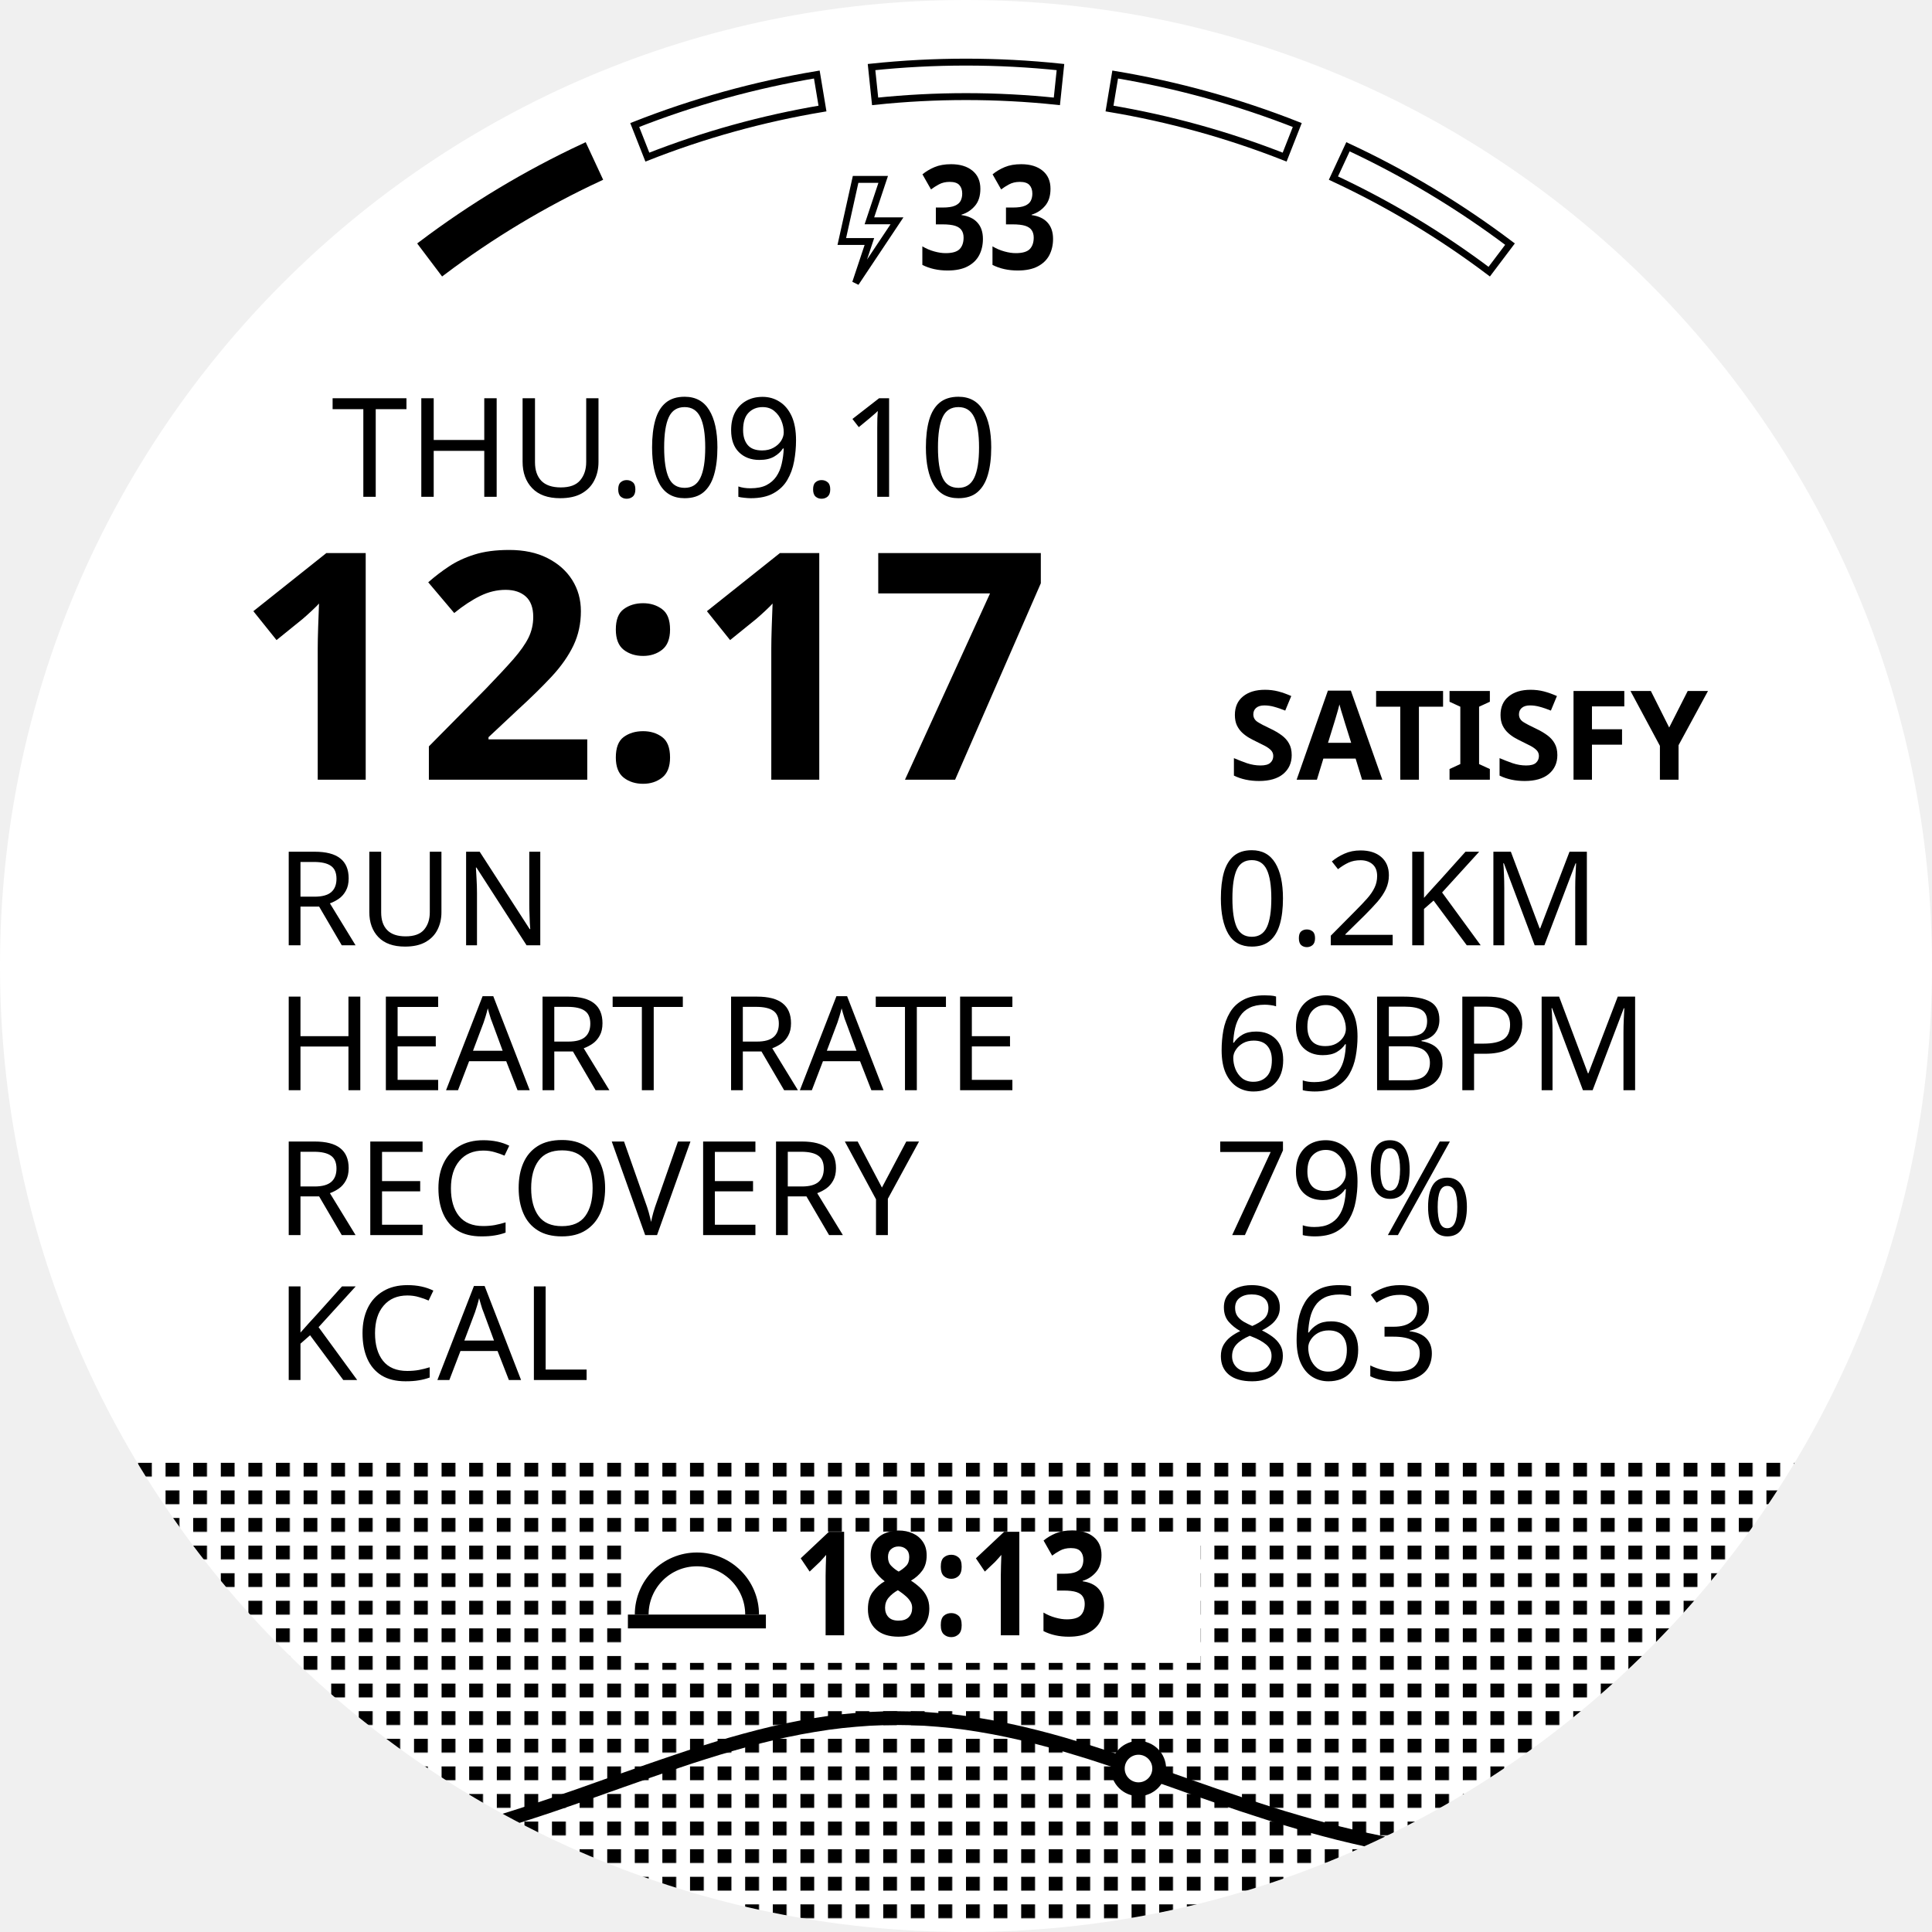
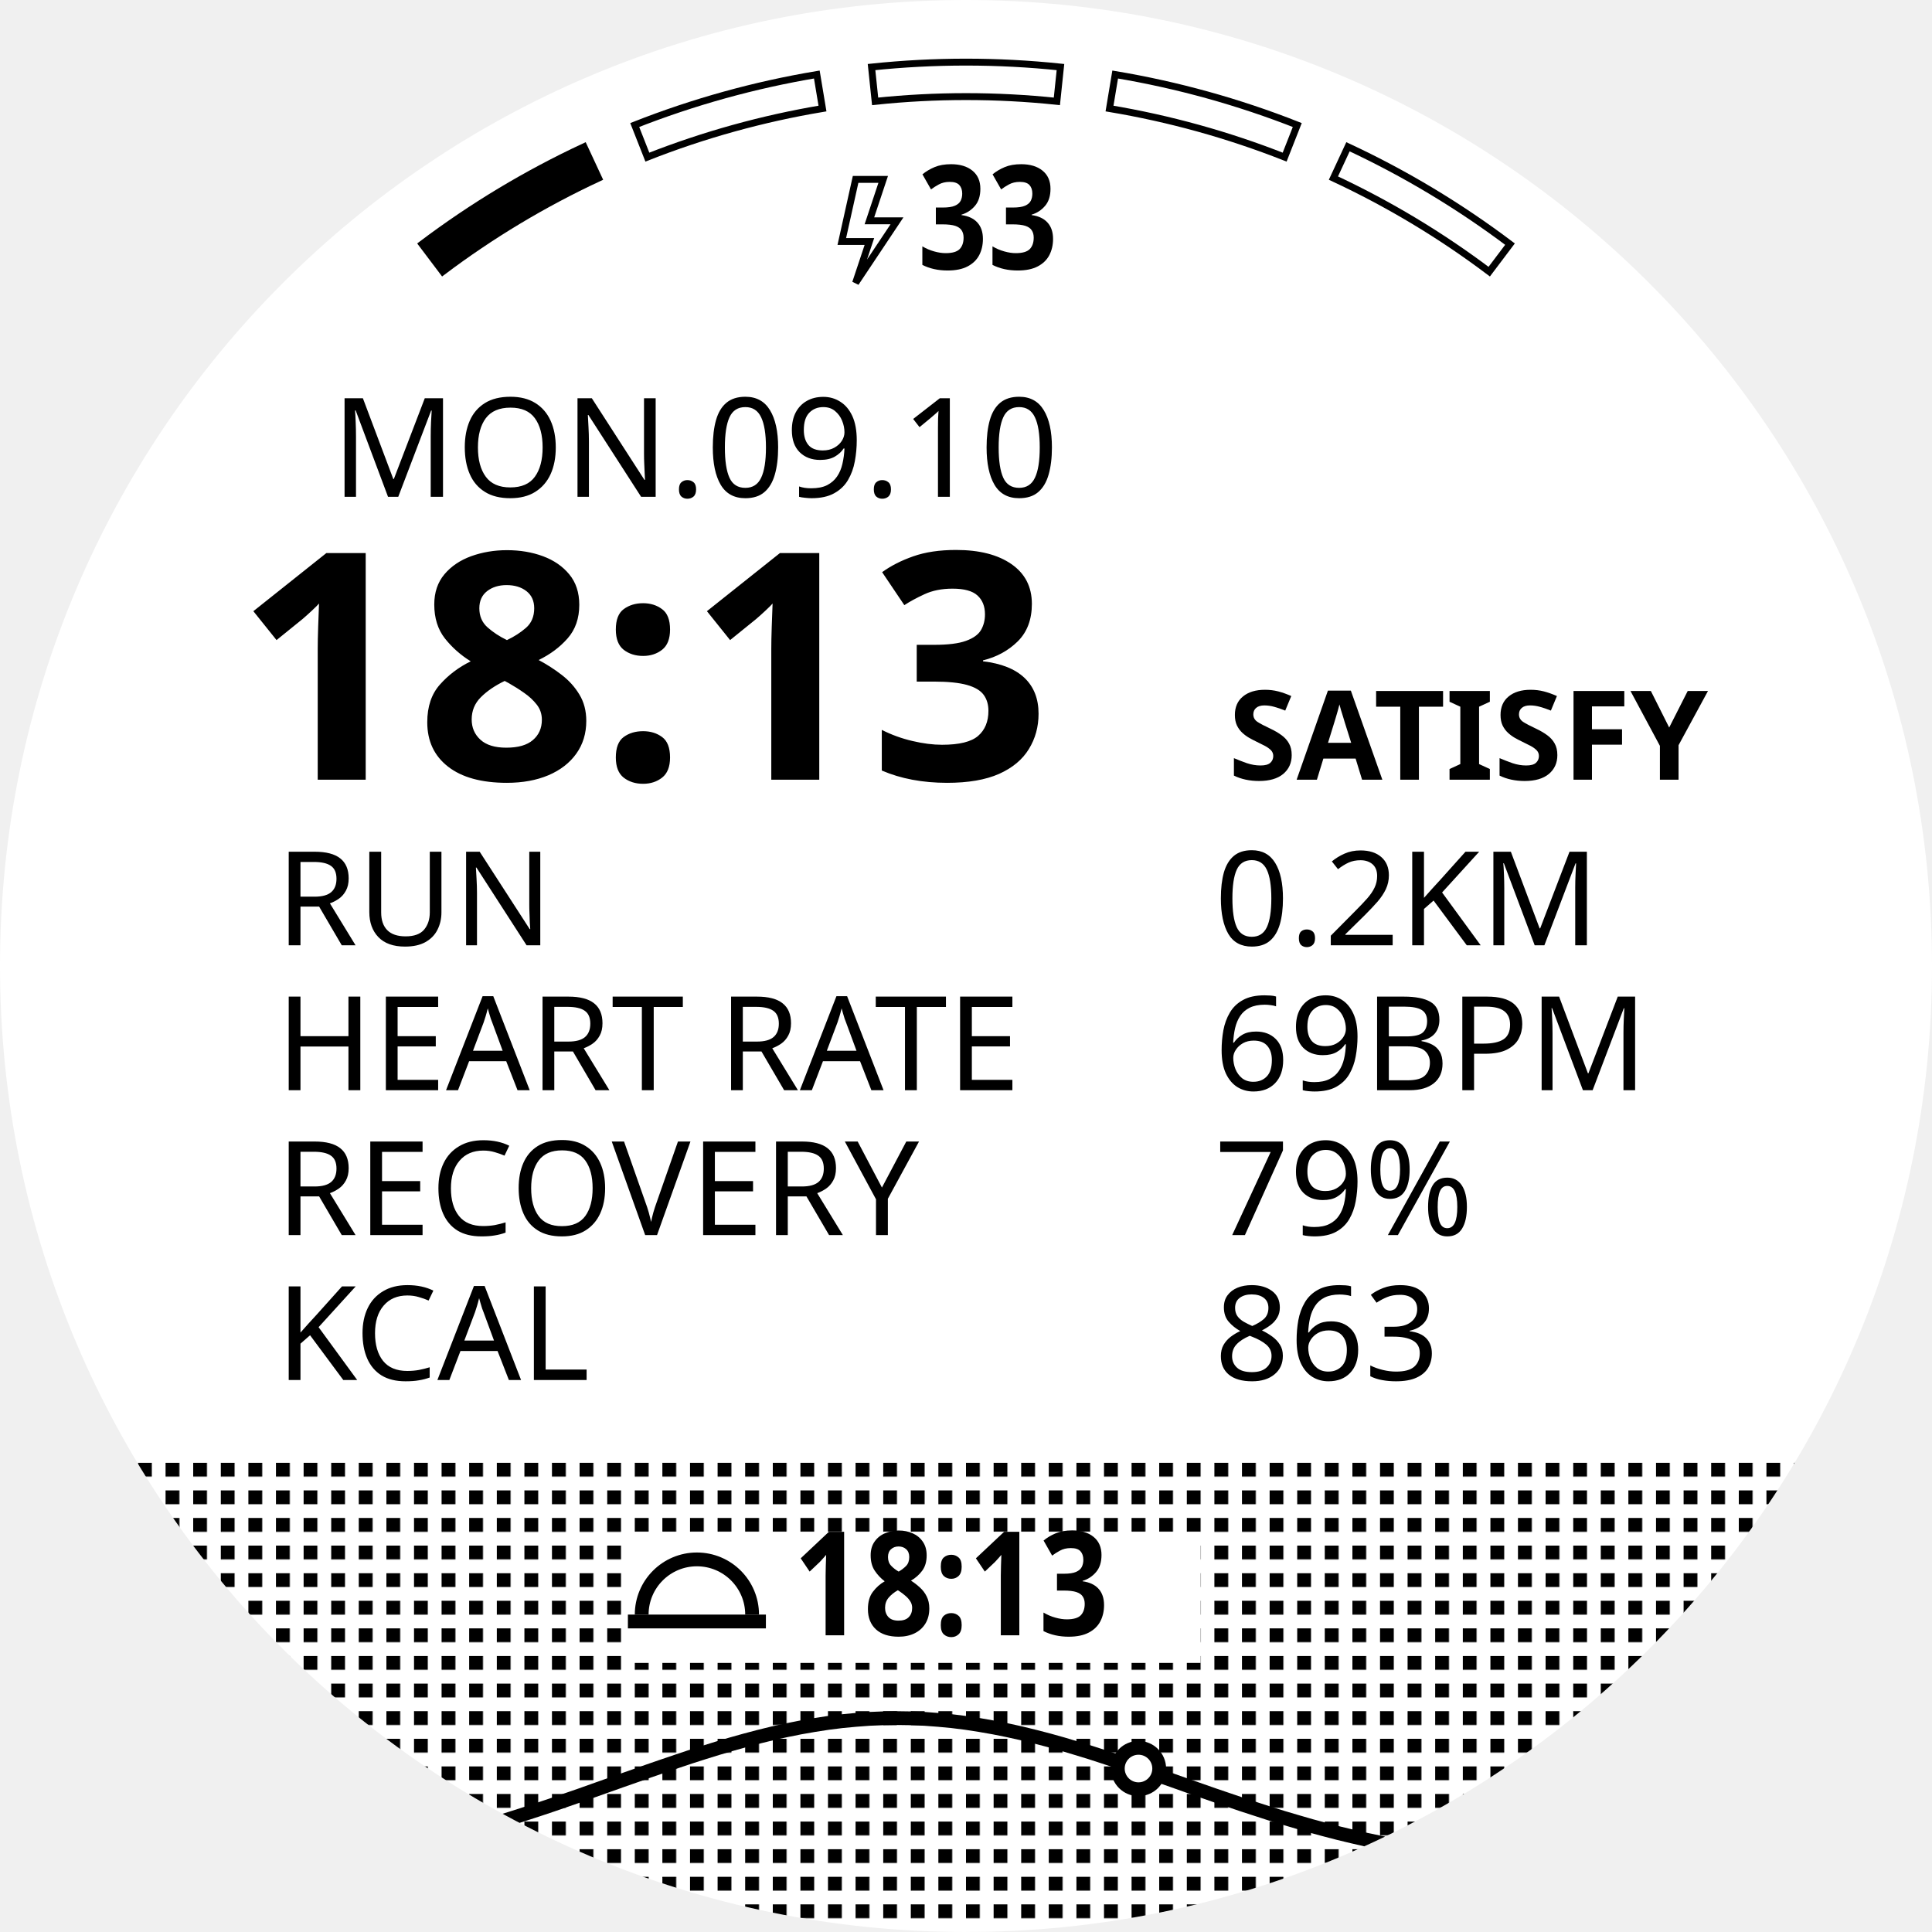
<svg xmlns="http://www.w3.org/2000/svg" width="280" height="280" viewBox="0 0 280 280">
  <clipPath id="screen">
    <circle cx="140" cy="140" r="140" />
  </clipPath>
  <g id="TypeFace 7X" clip-path="url(#screen)">
    <circle id="background" cx="140" cy="140" r="140" fill="#fff" />
    <pattern id="dots" width="4" height="4" patternUnits="userSpaceOnUse">
      <rect width="2" height="2" fill="#000" />
    </pattern>
    <rect id="halftone band" x="0" y="211" width="280" height="72" fill="url(#dots)" />
    <polyline id="hill line" points="0,272.84 2,272.82 4,272.79 6,272.75 8,272.71 10,272.67 12,272.62 14,272.56 16,272.50 18,272.42 20,272.34 22,272.25 24,272.15 26,272.04 28,271.91 30,271.77 32,271.62 34,271.45 36,271.26 38,271.06 40,270.84 42,270.60 44,270.34 46,270.05 48,269.75 50,269.42 52,269.07 54,268.69 56,268.29 58,267.86 60,267.41 62,266.93 64,266.43 66,265.90 68,265.34 70,264.77 72,264.17 74,263.55 76,262.91 78,262.26 80,261.59 82,260.90 84,260.21 86,259.50 88,258.79 90,258.08 92,257.38 94,256.67 96,255.98 98,255.30 100,254.63 102,253.99 104,253.37 106,252.78 108,252.22 110,251.69 112,251.20 114,250.76 116,250.36 118,250.01 120,249.70 122,249.45 124,249.26 126,249.11 128,249.03 130,249.00 132,249.03 134,249.11 136,249.26 138,249.45 140,249.70 142,250.01 144,250.36 146,250.76 148,251.20 150,251.69 152,252.21 154,252.77 156,253.37 158,253.98 160,254.63 162,255.29 164,255.97 166,256.66 168,257.36 170,258.06 172,258.77 174,259.47 176,260.17 178,260.85 180,261.53 182,262.18 184,262.83 186,263.45 188,264.04 190,264.62 192,265.16 194,265.68 196,266.16 198,266.62 200,267.04 202,267.43 204,267.79 206,268.11 208,268.39 210,268.64 212,268.85 214,269.02 216,269.15 218,269.25 220,269.31 222,269.33 224,269.31 226,269.26 228,269.17 230,269.05 232,268.89 234,268.69 236,268.47 238,268.21 240,267.93 242,267.62 244,267.28 246,266.93 248,266.55 250,266.16 252,265.76 254,265.36 256,264.94 258,264.53 260,264.12 262,263.72 264,263.34 266,262.97 268,262.62 270,262.30 272,262.00 274,261.74 276,261.51 278,261.32 280,261.17" fill="none" stroke="#000" stroke-width="2" />
    <circle id="sun marker" cx="165.0" cy="256.31" r="3" fill="#fff" stroke="#000" stroke-width="2" />
    <rect id="sun knockout" x="91" y="222" width="83" height="19" fill="#fff" />
    <path id="sun icon" d="M93,234 A8,8 0 0 1 109,234" fill="none" stroke="#000" stroke-width="2" />
    <line id="sun horizon" x1="91" y1="235" x2="111" y2="235" stroke="#000" stroke-width="2" />
    <text id="sun time" transform="translate(115,237) scale(0.8461538,1)" font-family="Courier Prime" font-weight="700" font-size="21" text-anchor="start" fill="#000">18:13</text>
    <path id="segment 1" d="M61.16,35.38 A131,131 0 0 1 84.64,21.27 L86.75,25.81 A126,126 0 0 0 64.17,39.37 Z" fill="#000" stroke="#000" stroke-width="1" />
    <path id="segment 2" d="M91.99,18.12 A131,131 0 0 1 118.38,10.80 L119.20,15.73 A126,126 0 0 0 93.82,22.77 Z" fill="none" stroke="#000" stroke-width="1" />
    <path id="segment 3" d="M126.31,9.72 A131,131 0 0 1 153.69,9.72 L153.17,14.69 A126,126 0 0 0 126.83,14.69 Z" fill="none" stroke="#000" stroke-width="1" />
    <path id="segment 4" d="M161.62,10.80 A131,131 0 0 1 188.01,18.12 L186.18,22.77 A126,126 0 0 0 160.80,15.73 Z" fill="none" stroke="#000" stroke-width="1" />
    <path id="segment 5" d="M195.36,21.27 A131,131 0 0 1 218.84,35.38 L215.83,39.37 A126,126 0 0 0 193.25,25.81 Z" fill="none" stroke="#000" stroke-width="1" />
    <text id="battery" transform="translate(133,39) scale(0.8461538,1)" font-family="Courier Prime" font-weight="700" font-size="21" text-anchor="start" fill="#000">33</text>
    <polygon id="bolt" points="128,26 124,26 122,35 126,35 124,41 130,32 126,32" fill="none" stroke="#000" stroke-width="1" />
-     <text id="date" transform="translate(48,72) scale(1.0,1)" font-family="Courier Prime" font-weight="400" font-size="20" text-anchor="start" fill="#000">THU.09.10</text>
-     <text id="time" transform="translate(34,113) scale(1.0,1)" font-family="Archivo" font-weight="800" font-size="46" text-anchor="start" fill="#000">12:17</text>
+     <text id="date" transform="translate(48,72) scale(1.0,1)" font-family="Courier Prime" font-weight="400" font-size="20" text-anchor="start" fill="#000">MON.09.10</text>
+     <text id="time" transform="translate(34,113) scale(1.0,1)" font-family="Archivo" font-weight="800" font-size="46" text-anchor="start" fill="#000">18:13</text>
    <text id="label" transform="translate(178,113) scale(1.0,1)" font-family="Archivo" font-weight="800" font-size="18" text-anchor="start" fill="#000">SATISFY</text>
    <text id="row 1 label" transform="translate(40,137) scale(1.0,1)" font-family="Courier Prime" font-weight="400" font-size="19" text-anchor="start" fill="#000">RUN</text>
    <text id="row 1 value" transform="translate(176,137) scale(1.0,1)" font-family="Courier Prime" font-weight="400" font-size="19" text-anchor="start" fill="#000">0.2KM</text>
    <text id="row 2 label" transform="translate(40,158) scale(1.0,1)" font-family="Courier Prime" font-weight="400" font-size="19" text-anchor="start" fill="#000">HEART RATE</text>
    <text id="row 2 value" transform="translate(176,158) scale(1.0,1)" font-family="Courier Prime" font-weight="400" font-size="19" text-anchor="start" fill="#000">69BPM</text>
    <text id="row 3 label" transform="translate(40,179) scale(1.0,1)" font-family="Courier Prime" font-weight="400" font-size="19" text-anchor="start" fill="#000">RECOVERY</text>
    <text id="row 3 value" transform="translate(176,179) scale(1.0,1)" font-family="Courier Prime" font-weight="400" font-size="19" text-anchor="start" fill="#000">79%</text>
    <text id="row 4 label" transform="translate(40,200) scale(1.0,1)" font-family="Courier Prime" font-weight="400" font-size="19" text-anchor="start" fill="#000">KCAL</text>
    <text id="row 4 value" transform="translate(176,200) scale(1.0,1)" font-family="Courier Prime" font-weight="400" font-size="19" text-anchor="start" fill="#000">863</text>
  </g>
</svg>
